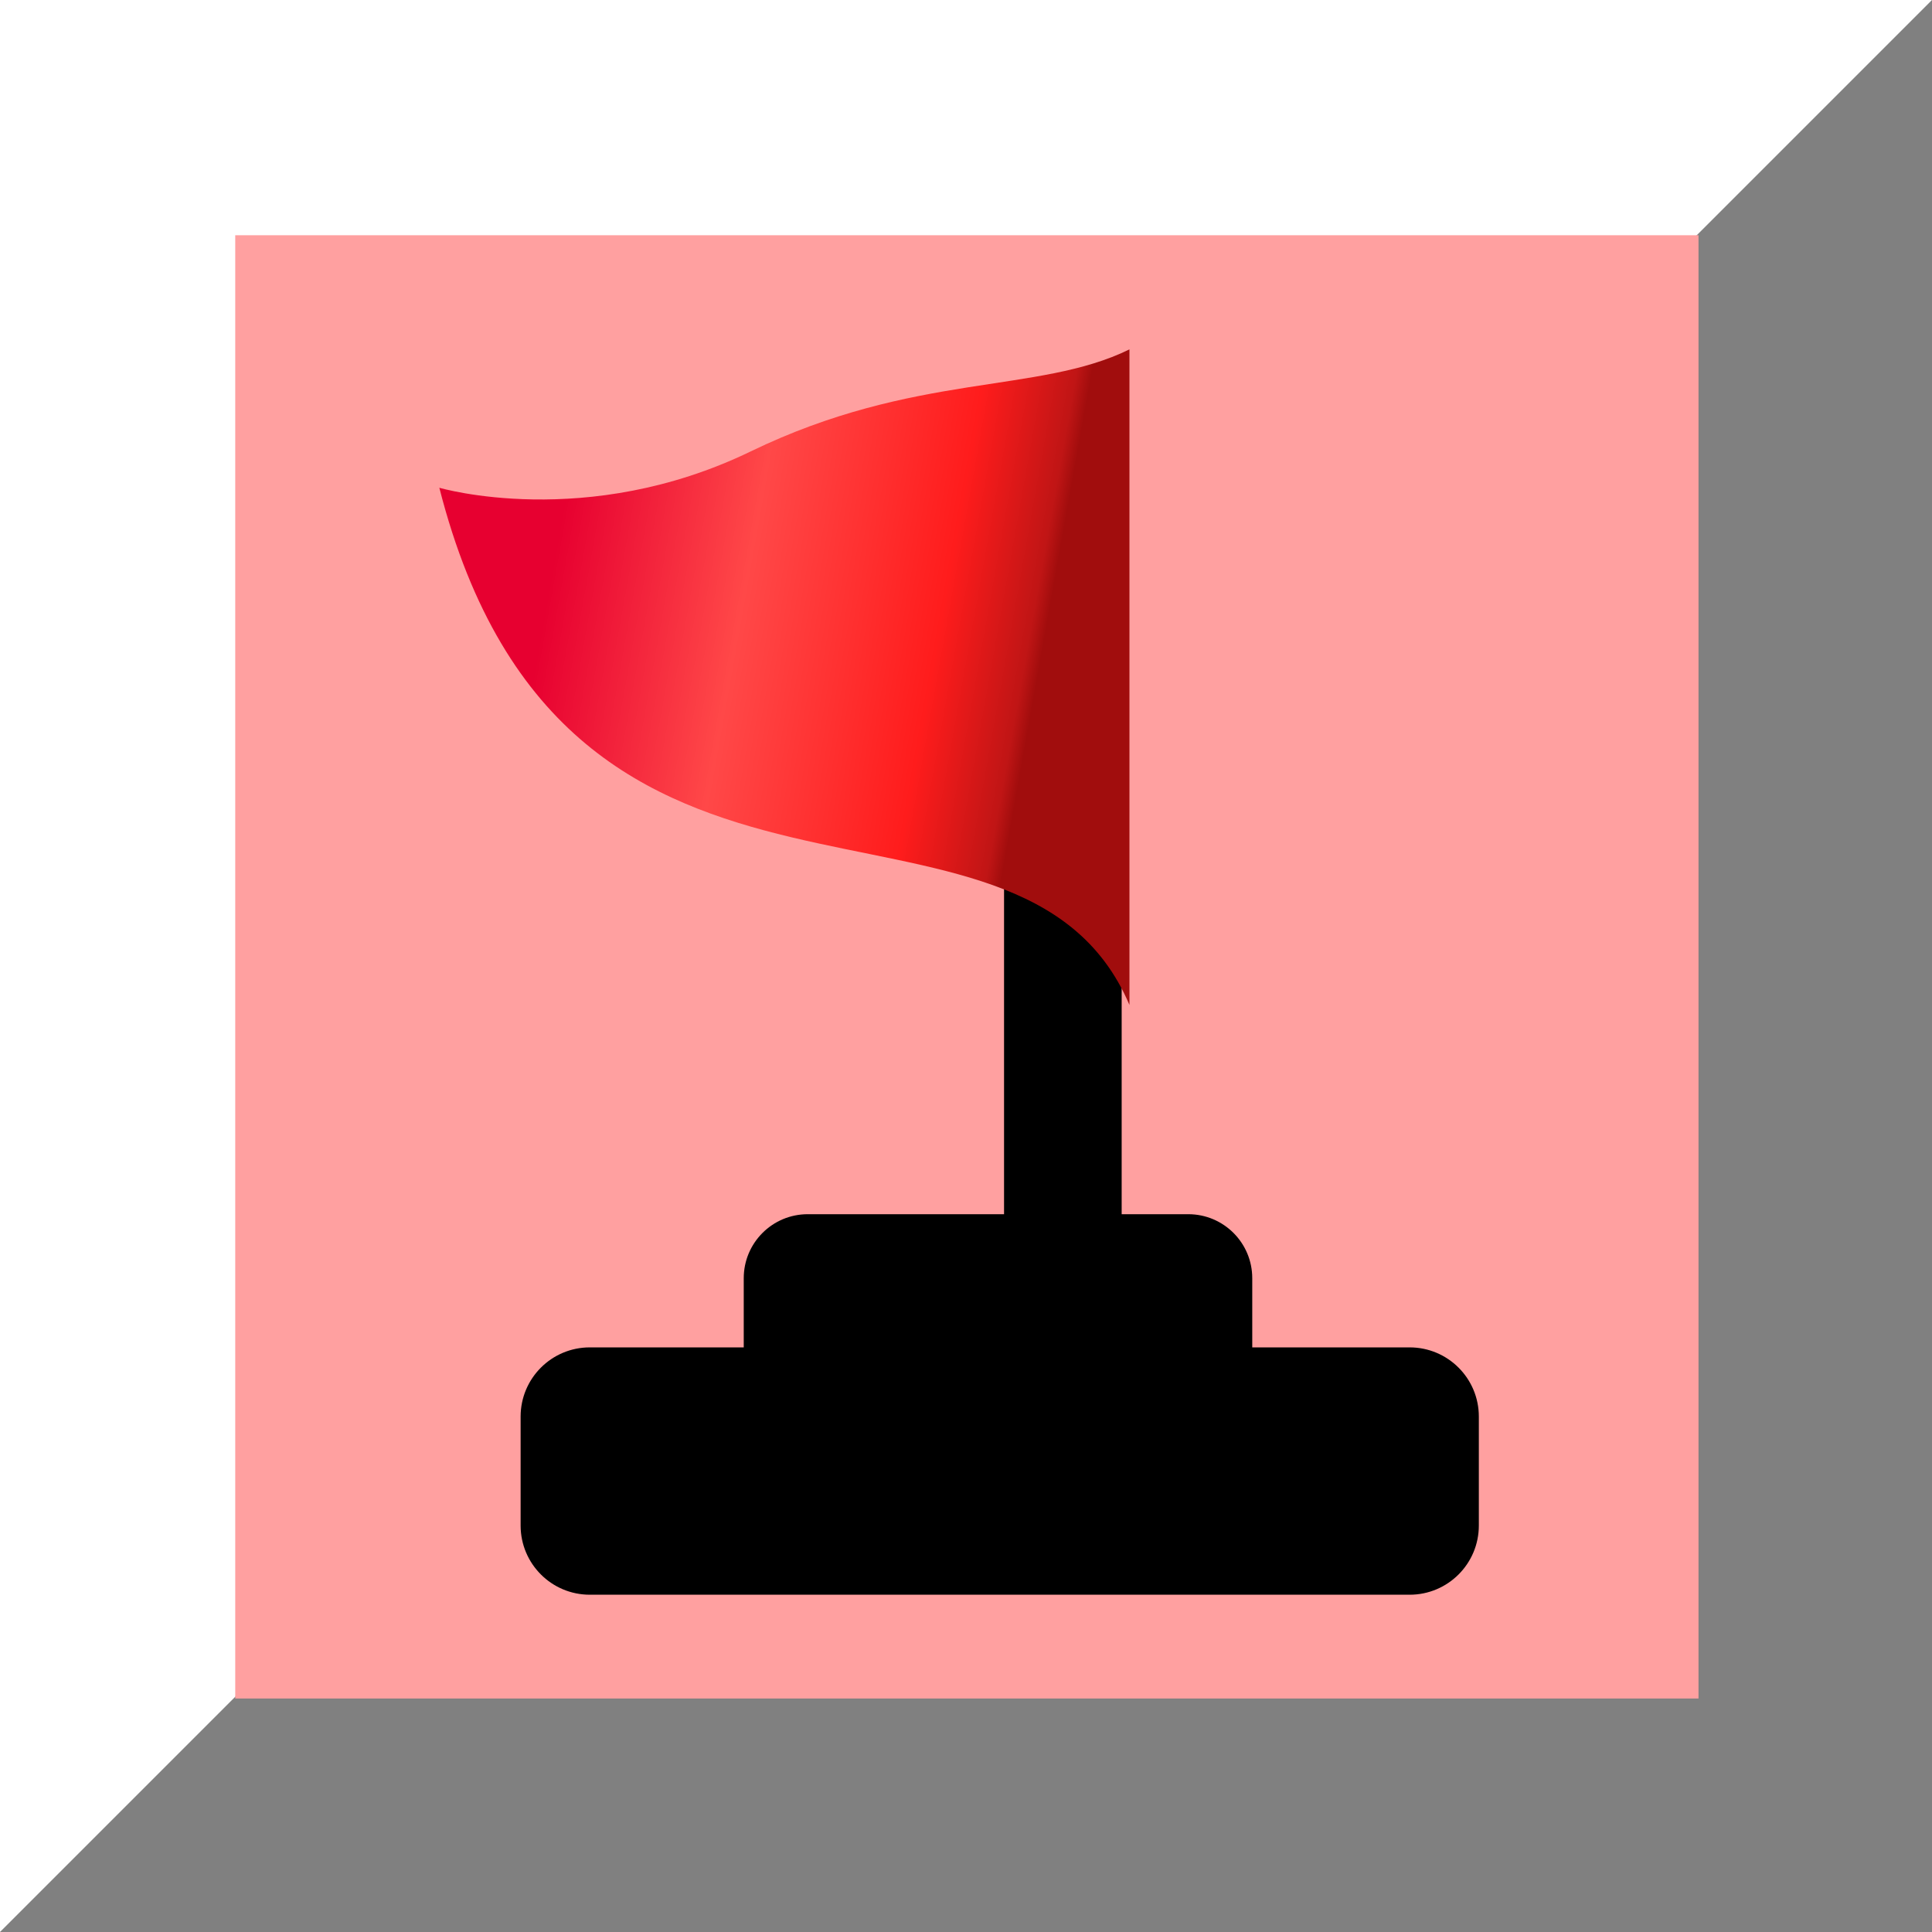
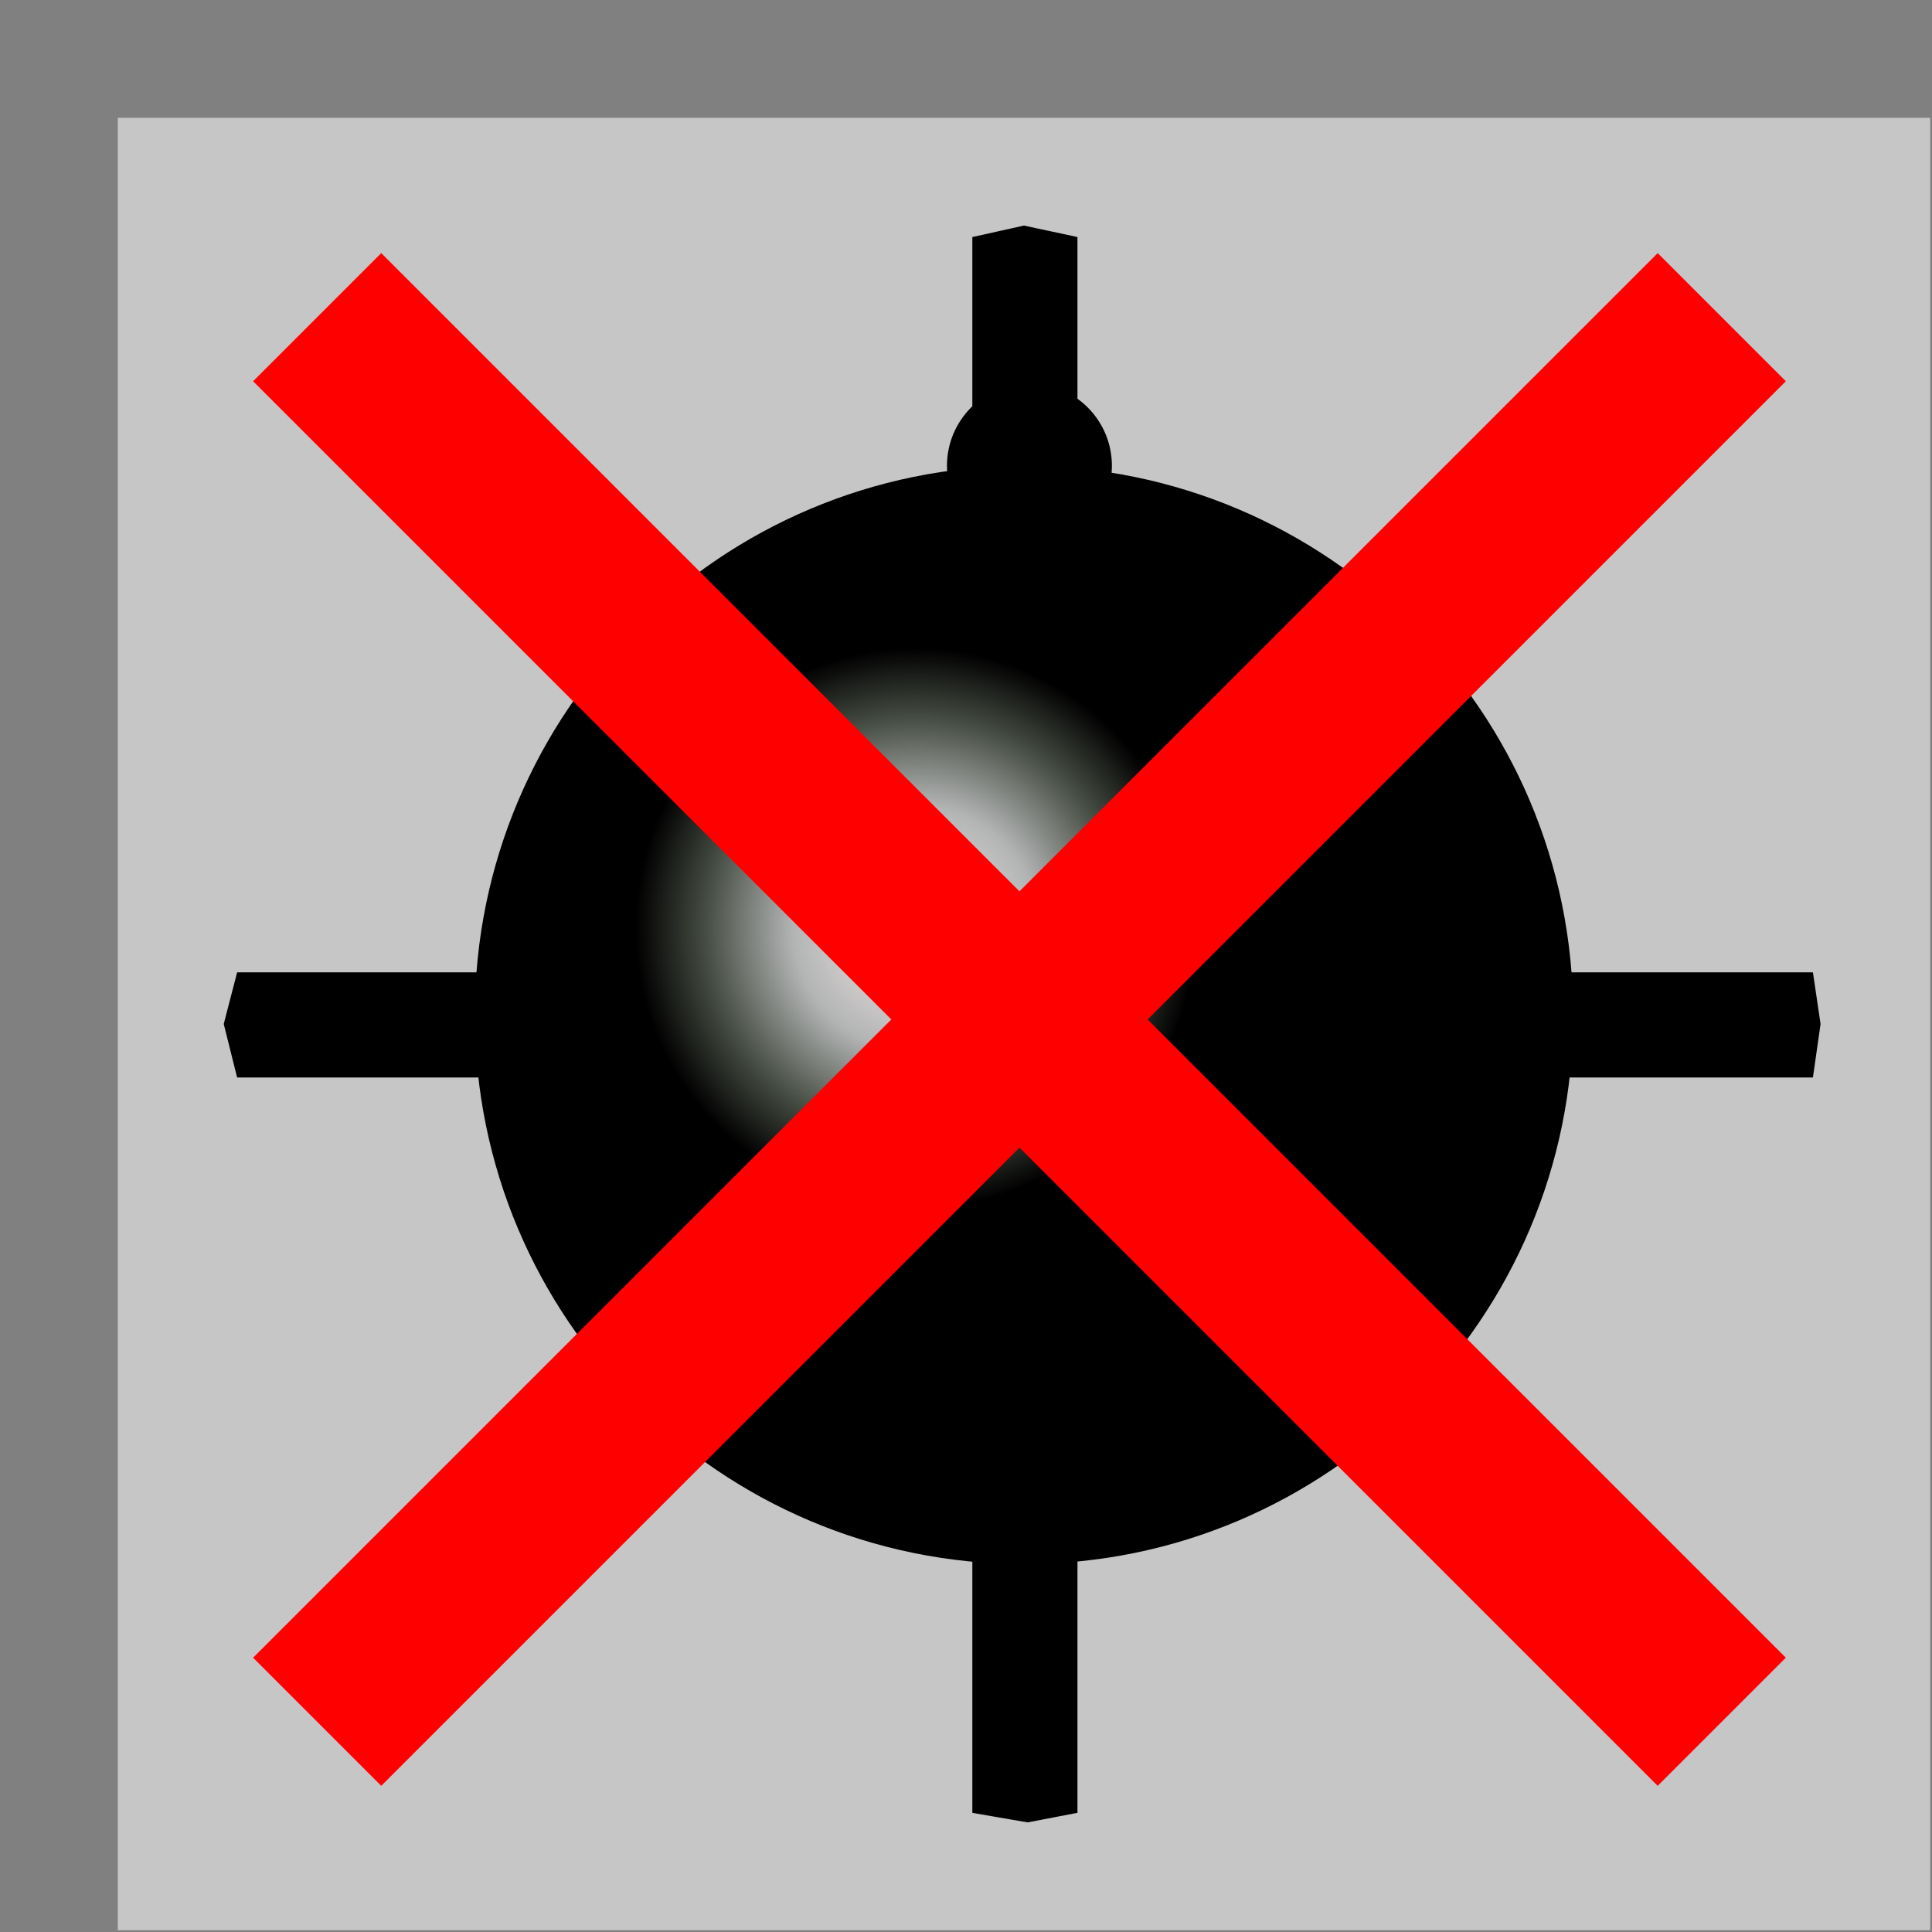
- <svg xmlns="http://www.w3.org/2000/svg" xml:space="preserve" width="25mm" height="25mm" style="shape-rendering:geometricPrecision; text-rendering:geometricPrecision; image-rendering:optimizeQuality; fill-rule:evenodd; clip-rule:evenodd" viewBox="0 0 1.117 1.117">
+ <svg xmlns="http://www.w3.org/2000/svg" xml:space="preserve" width="25mm" height="25mm" style="shape-rendering:geometricPrecision; text-rendering:geometricPrecision; image-rendering:optimizeQuality; fill-rule:evenodd; clip-rule:evenodd" viewBox="0 0 1.066 1.066">
  <defs>
    <style type="text/css">
   
    .str0 {stroke:black;stroke-width:0.003}
-     .fil4 {fill:black}
-     .fil0 {fill:#CCCCCC}
-     .fil1 {fill:white}
-     .fil2 {fill:gray}
-     .fil3 {fill:#FFA0A0}
-     .fil5 {fill:url(#id0)}
+     .fil2 {fill:black}
+     .fil4 {fill:white}
+     .fil0 {fill:gray}
+     .fil1 {fill:#c6c6c6}
+     .fil3 {fill:url(#id0)}
   
  </style>
-     <linearGradient id="id0" gradientUnits="userSpaceOnUse" x1="0.314" y1="0.367" x2="0.594" y2="0.417">
-       <stop offset="0" style="stop-color:#E70030" />
-       <stop offset="0.388" style="stop-color:#FF4848" />
-       <stop offset="0.62" style="stop-color:#FF2F2F" />
-       <stop offset="0.788" style="stop-color:#FF1C1C" />
-       <stop offset="0.969" style="stop-color:#C01515" />
-       <stop offset="1" style="stop-color:#A10D0D" />
-     </linearGradient>
+     <radialGradient id="id0" gradientUnits="userSpaceOnUse" cx="0.505" cy="0.512" r="0.155" fx="0.505" fy="0.512">
+       <stop offset="0" style="stop-color:white" />
+       <stop offset="0.129" style="stop-color:#E5E5E1" />
+       <stop offset="0.29" style="stop-color:#CCC8C8" />
+       <stop offset="0.439" style="stop-color:#B2B4B4" />
+       <stop offset="0.749" style="stop-color:#464D43" />
+       <stop offset="1" style="stop-color:black" />
+     </radialGradient>
  </defs>
  <g id="Layer_x0020_1">
-     <rect class="fil0" width="1.117" height="1.117" />
-     <polygon class="fil1" points="0,0 1.117,0 0.72,0.72 0,1.117 " />
-     <polygon class="fil2" points="1.117,0 1.117,1.117 0,1.117 " />
-     <rect class="fil3" x="0.136" y="0.136" width="0.846" height="0.846" />
-     <rect class="fil4 str0" x="0.582" y="0.513" width="0.065" height="0.235" />
-     <rect class="fil4" x="0.43" y="0.702" width="0.294" height="0.119" rx="0.037" ry="0.037" />
-     <rect class="fil4" x="0.301" y="0.779" width="0.554" height="0.143" rx="0.04" ry="0.04" />
-     <path class="fil5" d="M0.653 0.202l0 0.379c-0.064,-0.15 -0.325,-0.009 -0.399,-0.299 0,0 0.085,0.025 0.18,-0.021 0.095,-0.046 0.166,-0.033 0.219,-0.059z" />
+     <rect class="fil0" width="1.066" height="1.066" />
+     <rect class="fil1" x="0.065" y="0.065" width="1" height="1" />
+     <polygon class="fil2 str0" points="0.132,0.593 0.125,0.565 0.132,0.538 0.538,0.538 0.538,0.132 0.565,0.126 0.593,0.132 0.593,0.538 0.999,0.538 1.003,0.565 0.999,0.593 0.593,0.593 0.593,0.999 0.567,1.004 0.538,0.999 0.538,0.593 " />
+     <circle class="fil2 str0" cx="0.347" cy="0.344" r="0.044" />
+     <polygon class="fil2 str0" points="0.299,0.868 0.275,0.855 0.262,0.832 0.529,0.565 0.262,0.299 0.277,0.276 0.299,0.262 0.565,0.529 0.832,0.262 0.855,0.276 0.868,0.299 0.602,0.565 0.868,0.832 0.856,0.856 0.832,0.868 0.565,0.602 " />
+     <circle class="fil2 str0" cx="0.568" cy="0.257" r="0.044" />
+     <circle class="fil3" cx="0.565" cy="0.56" r="0.303" />
+     <circle class="fil2 str0" cx="0.775" cy="0.356" r="0.044" />
+     <circle class="fil2 str0" cx="0.354" cy="0.775" r="0.044" />
+     <circle class="fil2 str0" cx="0.775" cy="0.775" r="0.044" />
+     <circle class="fil4" cx="0.512" cy="0.522" r="0.041" />
+     <line x1="0.175" y1="0.175" x2="0.95" y2="0.95" stroke="red" stroke-width="0.1" />
+     <line x1="0.95" y1="0.175" x2="0.175" y2="0.95" stroke="red" stroke-width="0.1" />
  </g>
</svg>
